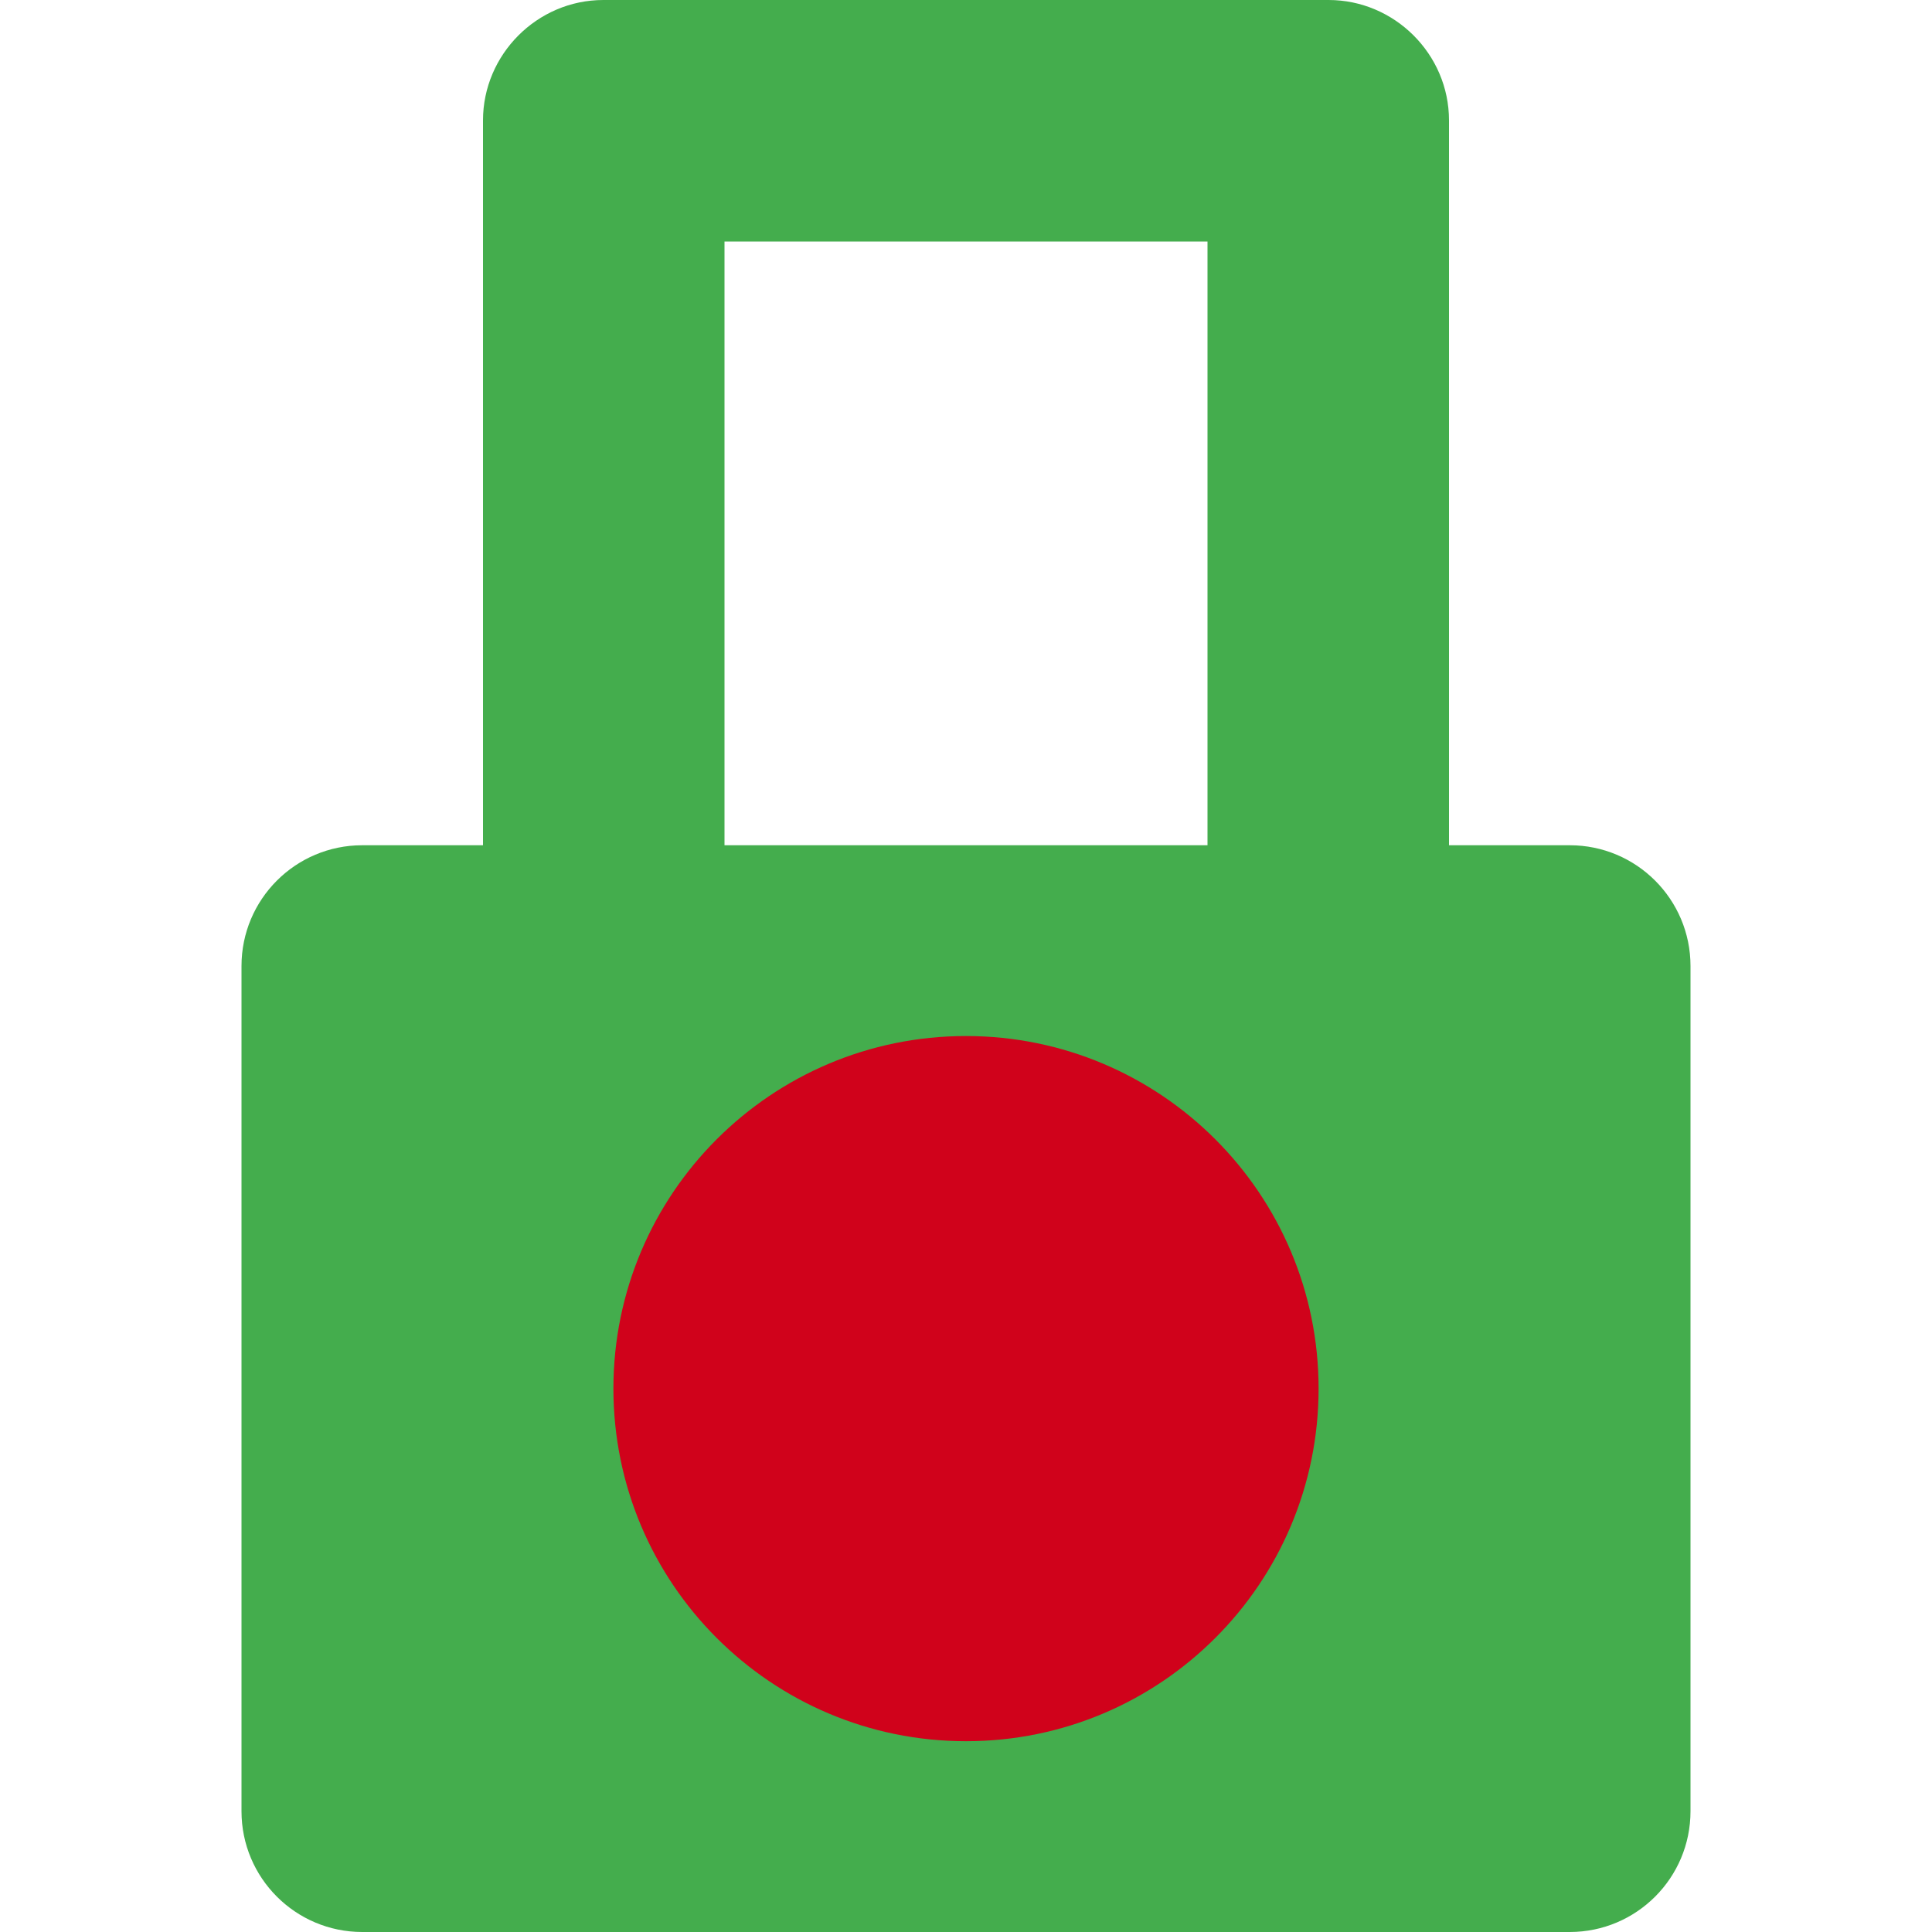
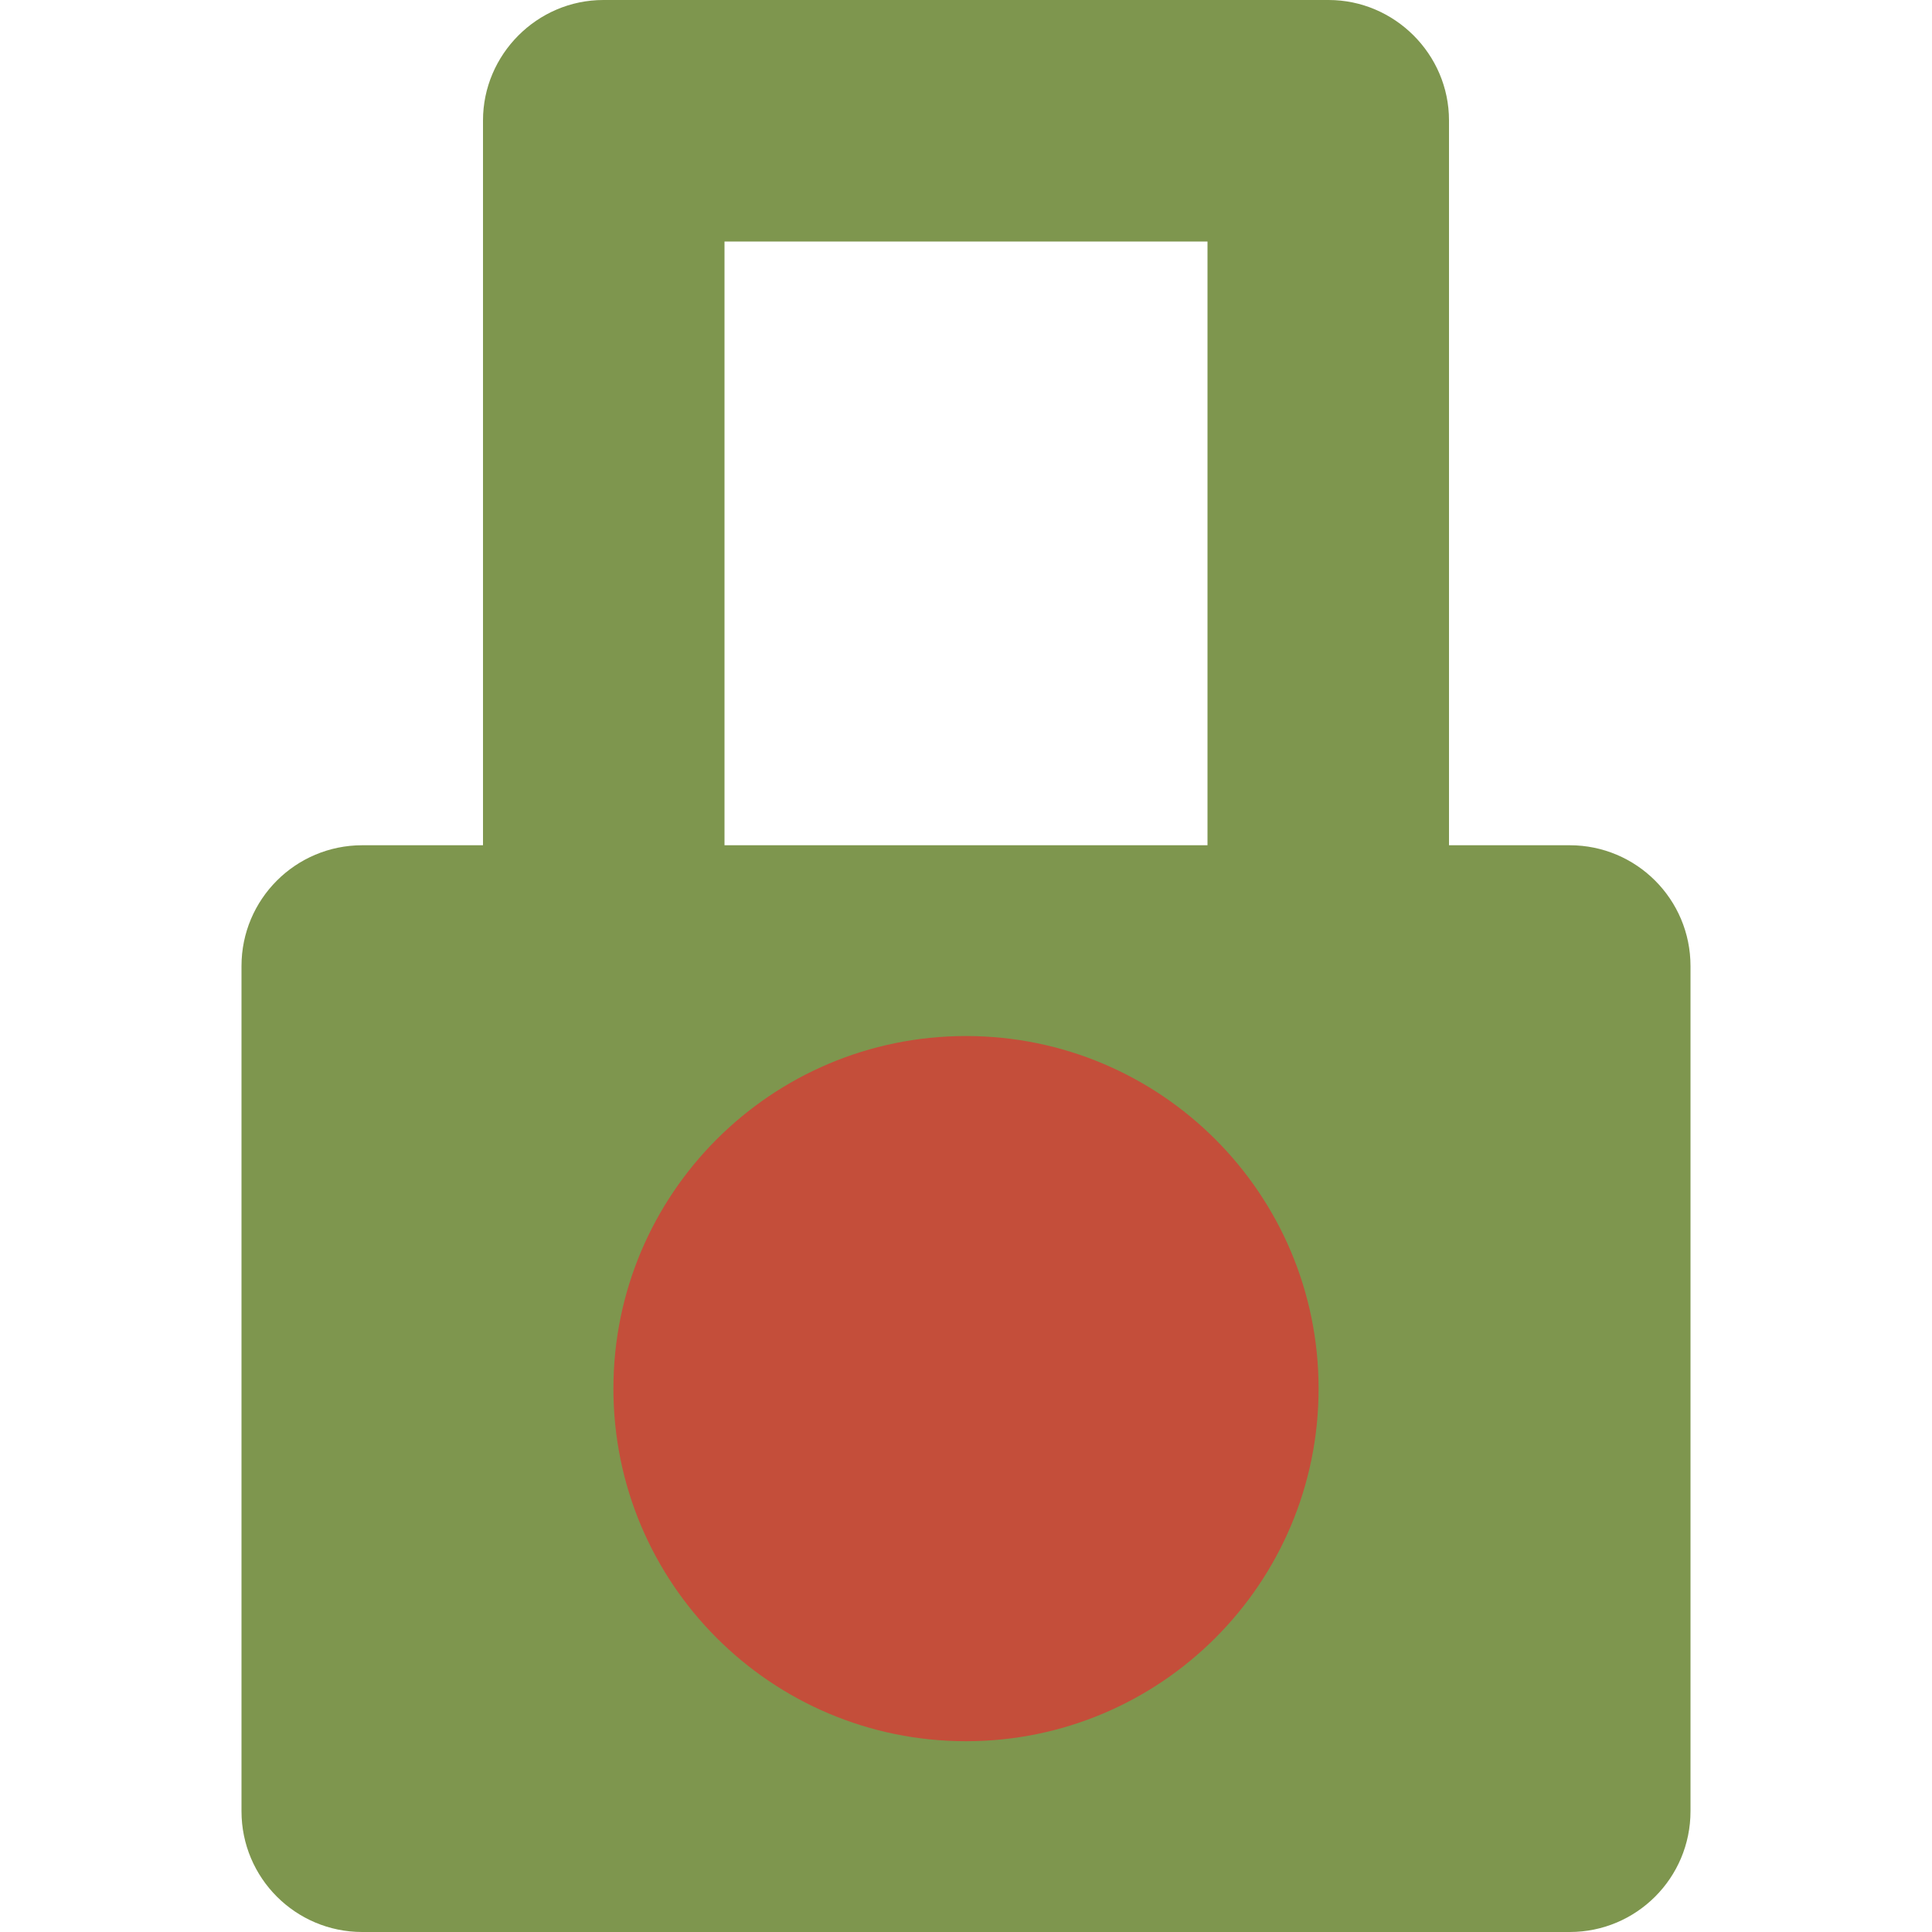
<svg xmlns="http://www.w3.org/2000/svg" width="16" height="16" viewBox="0 0 16 16">
  <g fill-rule="evenodd" transform="translate(2 0)">
-     <rect fill="#44AD4D" width="12" height="9" y="7" rx="1" />
-     <path d="M8,7.01 C8,7.556 8.444,8 9,8 C9.552,8 10,7.547 10,7.003 L10,0.997 C10,0.447 9.547,0 9.003,0 L2.997,0 C2.447,0 2,0.453 2,0.997 L2,7.003 C1.999,7.36 2.189,7.691 2.497,7.871 C2.806,8.05 3.187,8.051 3.497,7.874 C3.807,7.696 3.999,7.366 4,7.009 L4,2 L8,2 L8,7.01 Z" fill="#44AD4D" />
-     <circle fill="#D0021B" cx="6" cy="11.5" r="2.92" />
+     <rect fill="#7E964E" width="12" height="9" y="7" rx="1" />
+     <path d="M8,7.01 C8,7.556 8.444,8 9,8 C9.552,8 10,7.547 10,7.003 L10,0.997 C10,0.447 9.547,0 9.003,0 L2.997,0 C2.447,0 2,0.453 2,0.997 L2,7.003 C1.999,7.36 2.189,7.691 2.497,7.871 C2.806,8.05 3.187,8.051 3.497,7.874 C3.807,7.696 3.999,7.366 4,7.009 L4,2 L8,2 L8,7.01 Z" fill="#7E964E" />
+     <circle fill="#C44E3A" cx="6" cy="11.5" r="2.92" />
  </g>
</svg>
